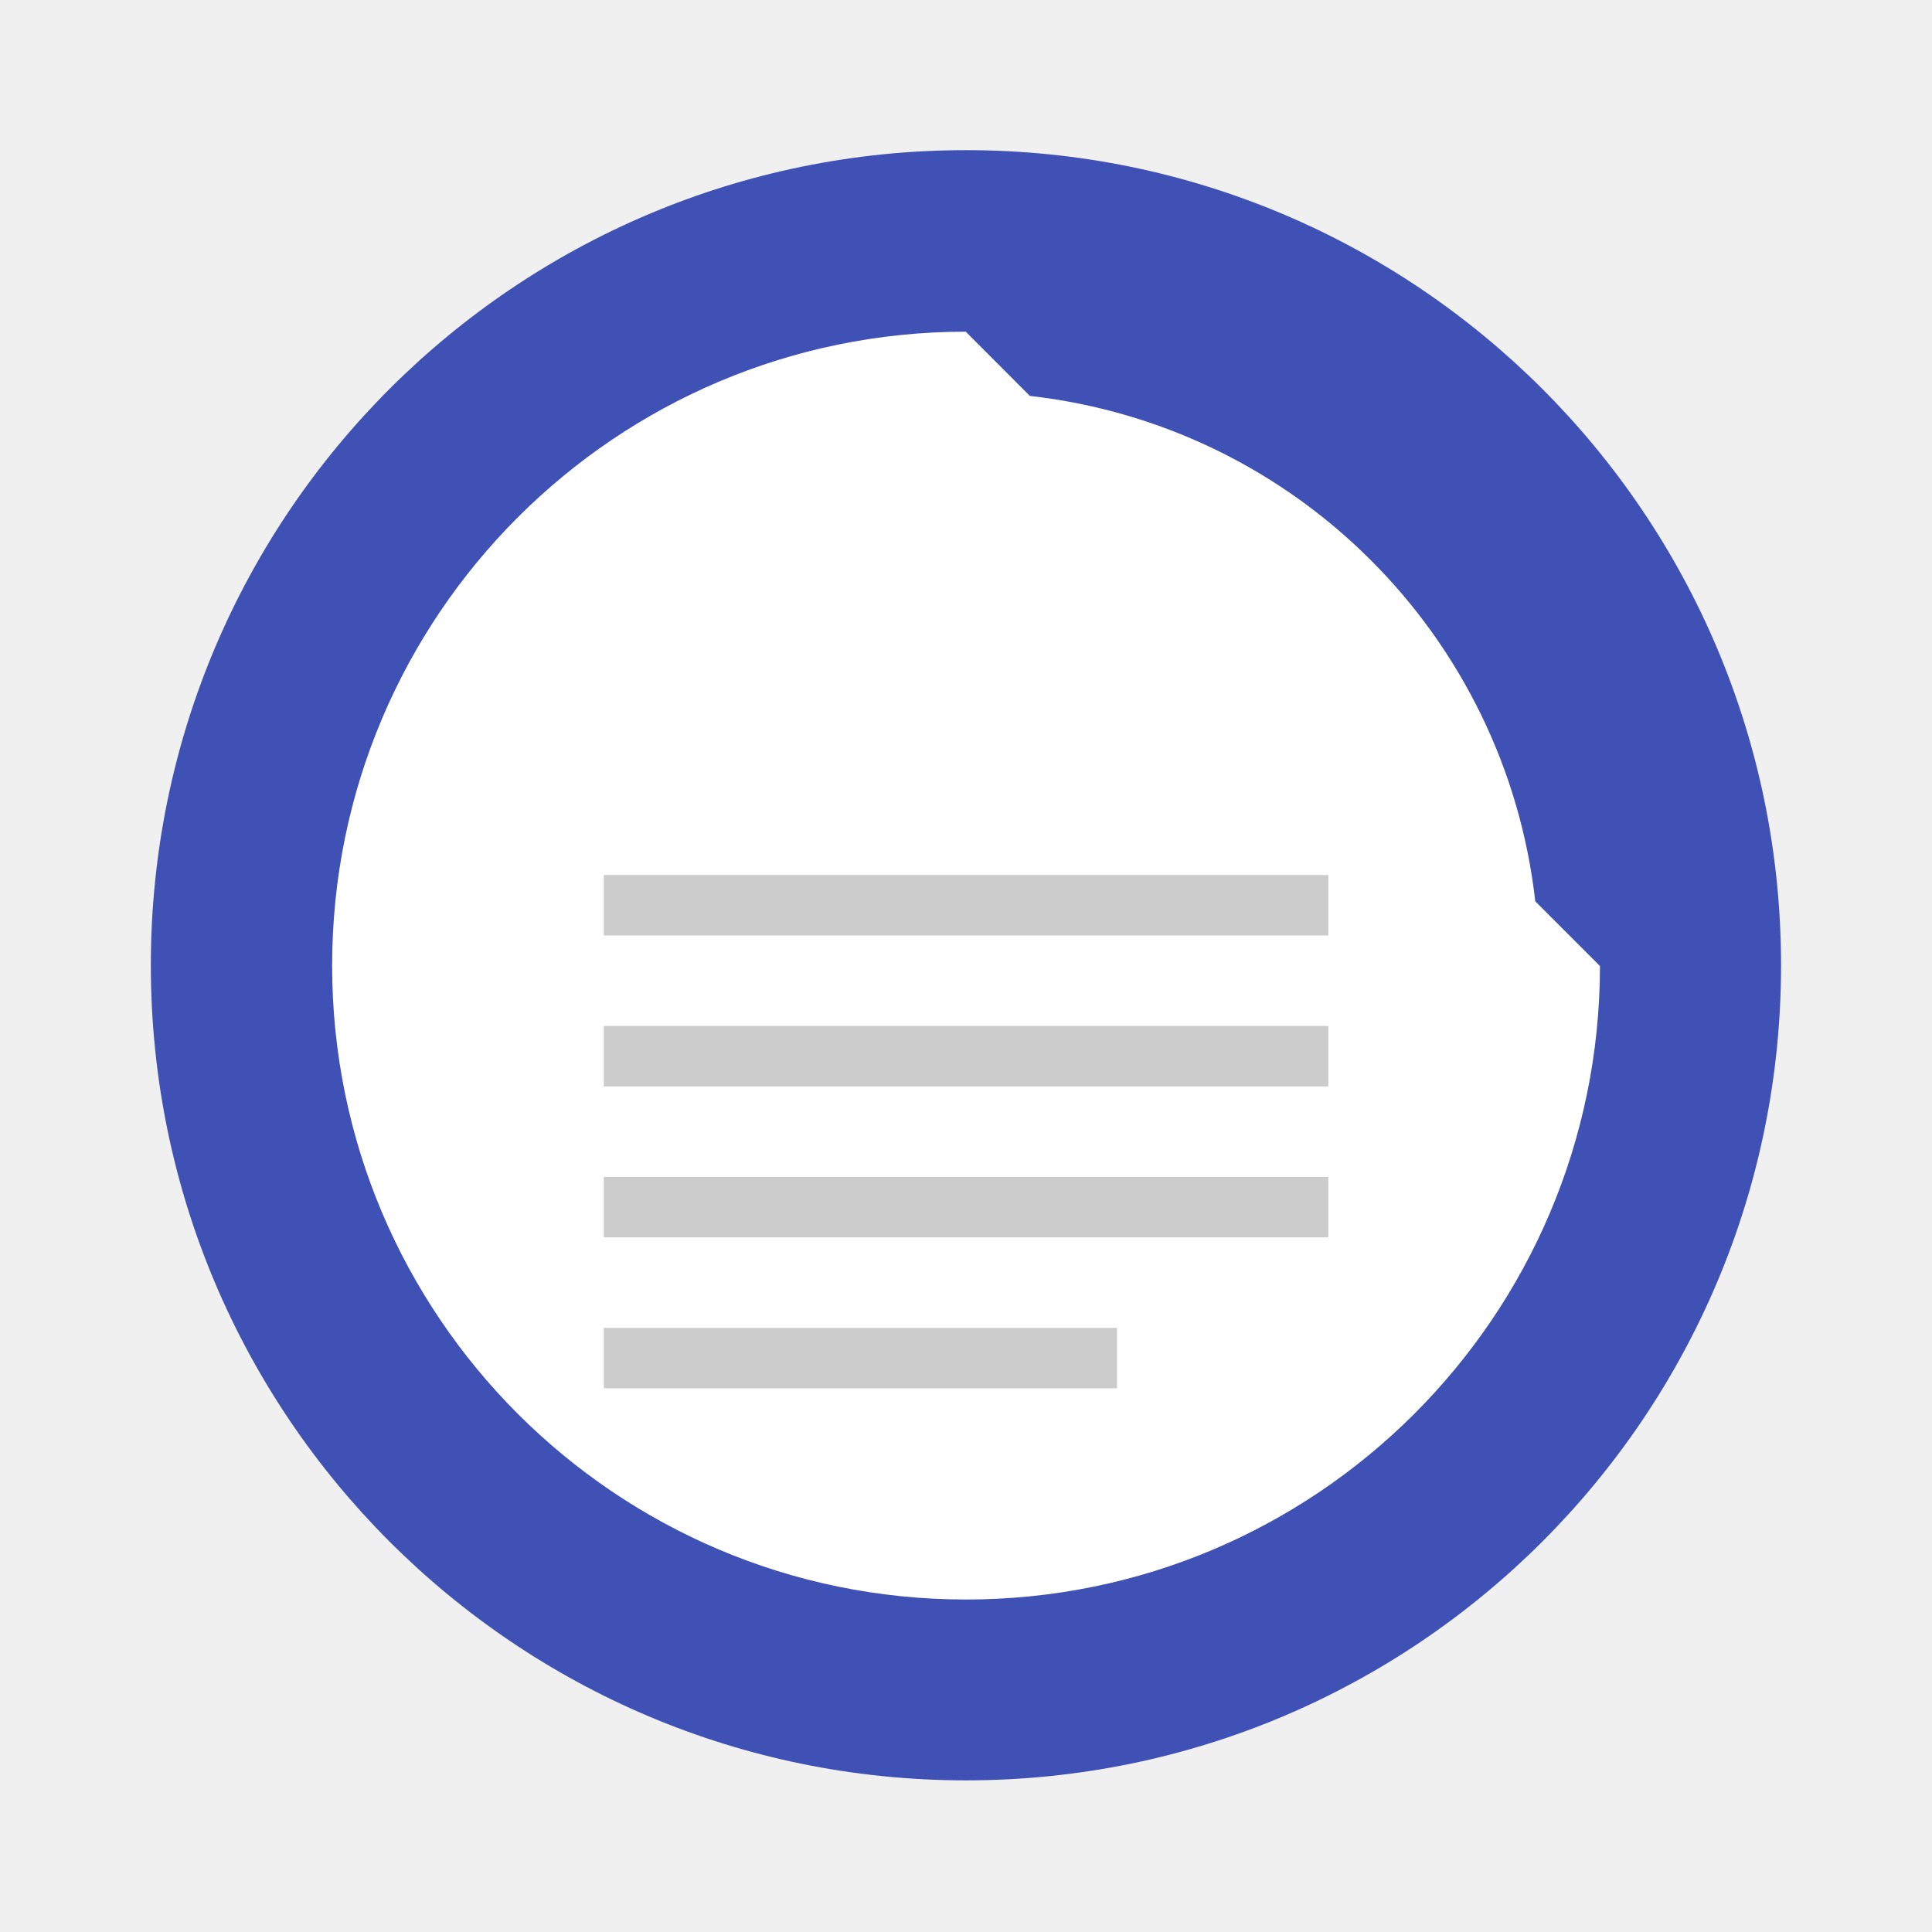
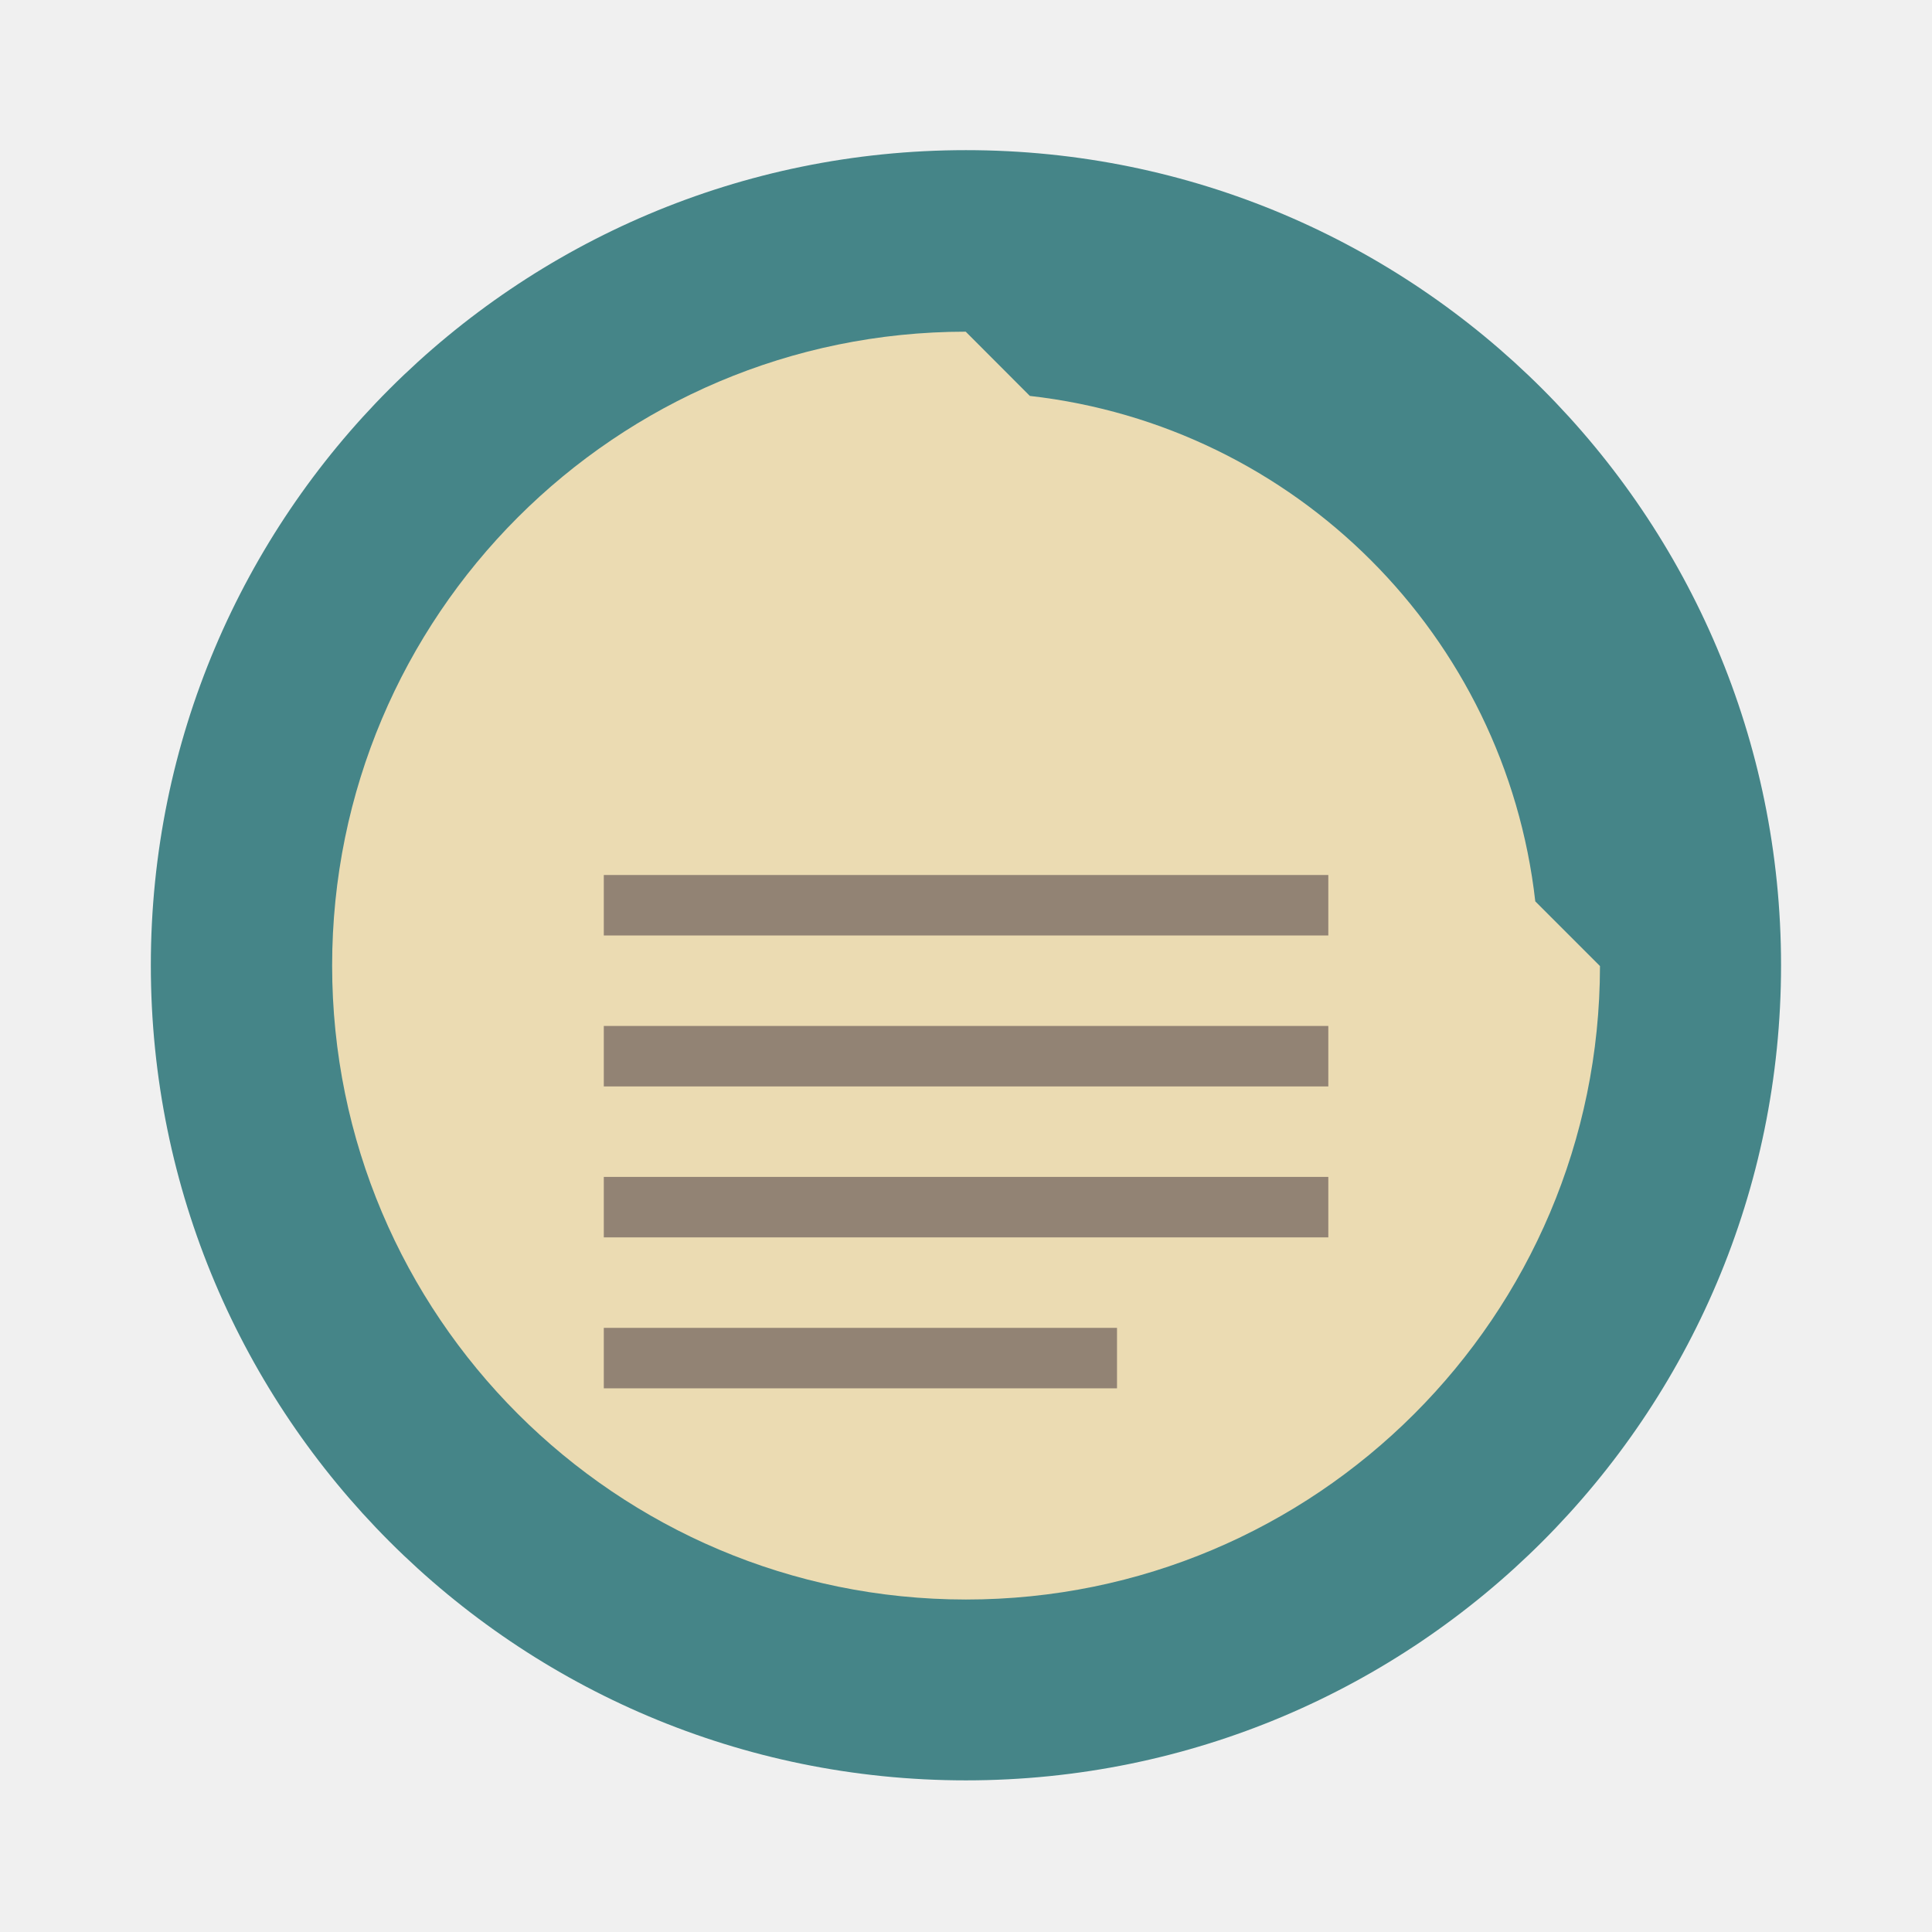
<svg xmlns="http://www.w3.org/2000/svg" width="64" height="64" version="1.1" viewBox="0 0 16.933 16.933">
  <g transform="translate(0 -280.07)">
-     <circle cx="8.466" cy="288.53" r="7.144" fill="#3f51b5" style="paint-order:stroke markers fill" />
-     <path d="M8.464 282.977a5.556 5.556 0 1 0 5.559 5.56l-.567-.567a5.027 5.027 0 0 0-4.43-4.43l-.562-.563z" fill="#fff" paint-order="stroke markers fill" />
-     <path d="M5.292 292.238v-.53H9.79v.53zm0-1.323v-.53h6.35v.53zm0-1.323v-.53h6.35v.53zm0-1.323v-.53h6.35v.53z" fill="#ccc" />
+     <circle cx="8.466" cy="288.53" r="7.144" fill="#458588" style="paint-order:stroke markers fill" />
+     <path d="M8.464 282.977a5.556 5.556 0 1 0 5.559 5.56l-.567-.567a5.027 5.027 0 0 0-4.43-4.43l-.562-.563z" fill="#ebdbb2" paint-order="stroke markers fill" />
+     <path d="M5.292 292.238v-.53H9.79v.53zm0-1.323v-.53h6.35v.53zm0-1.323v-.53h6.35v.53zm0-1.323v-.53h6.35v.53z" fill="#928374" />
  </g>
</svg>
